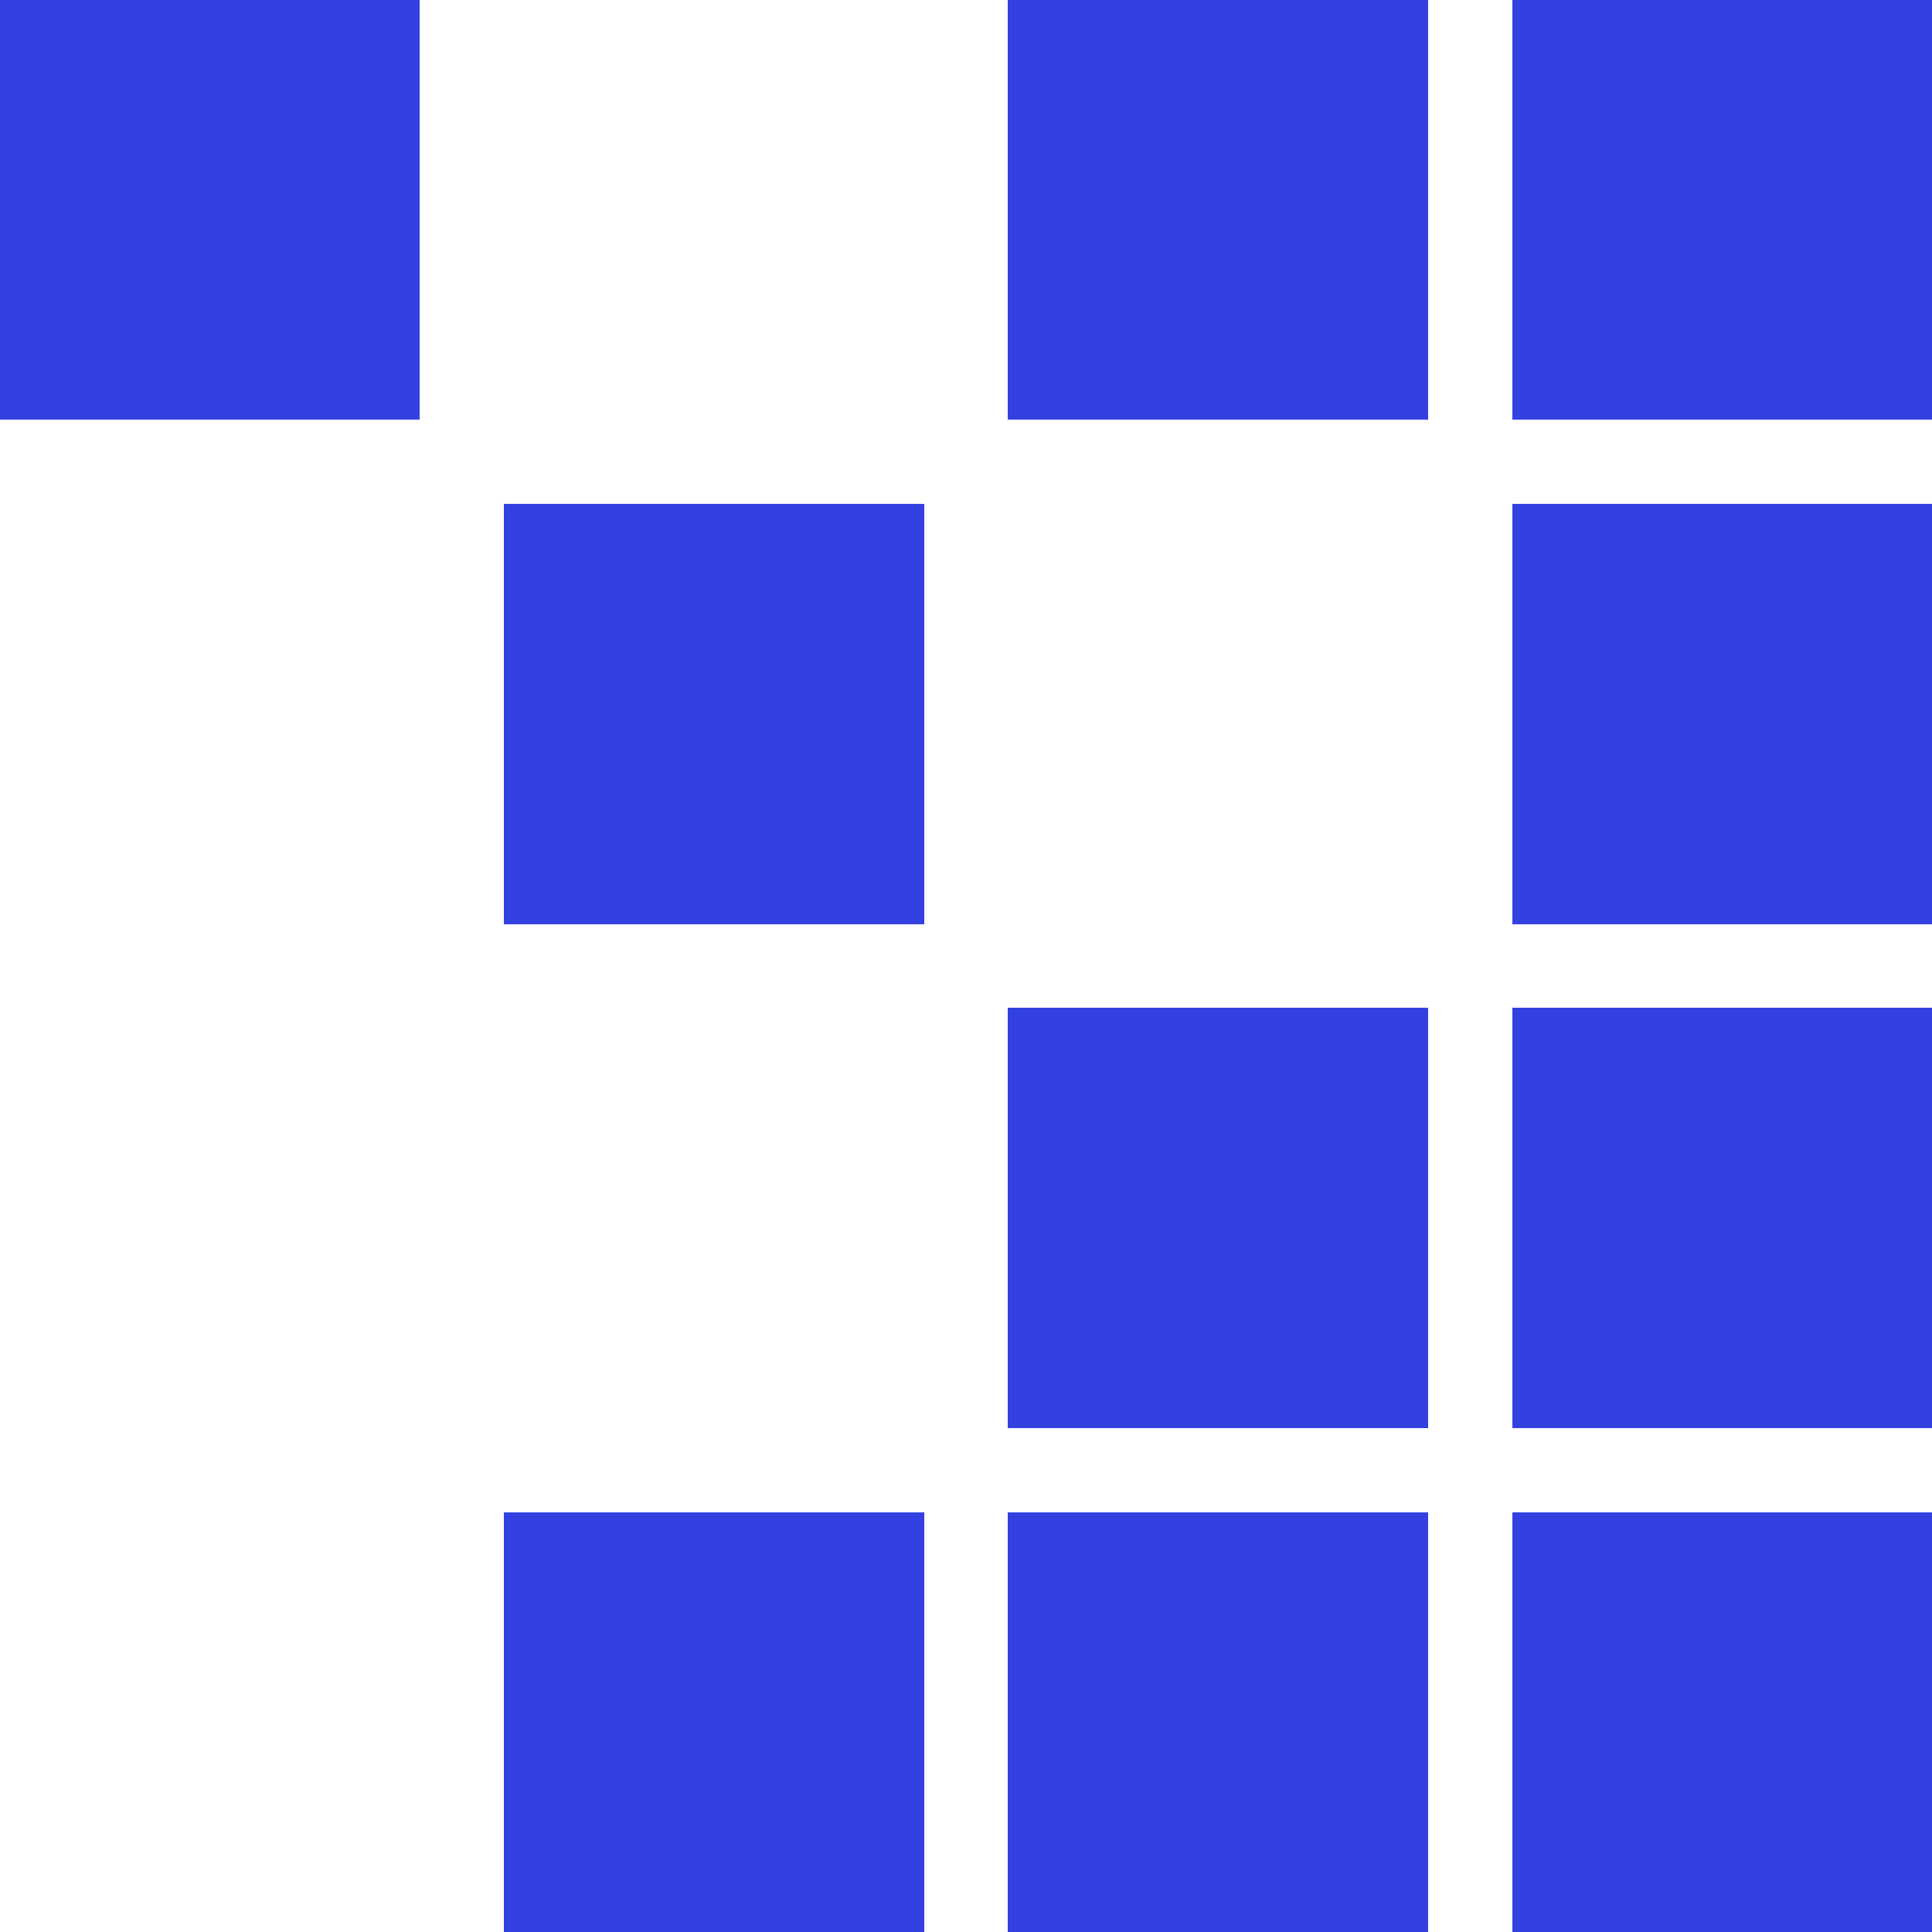
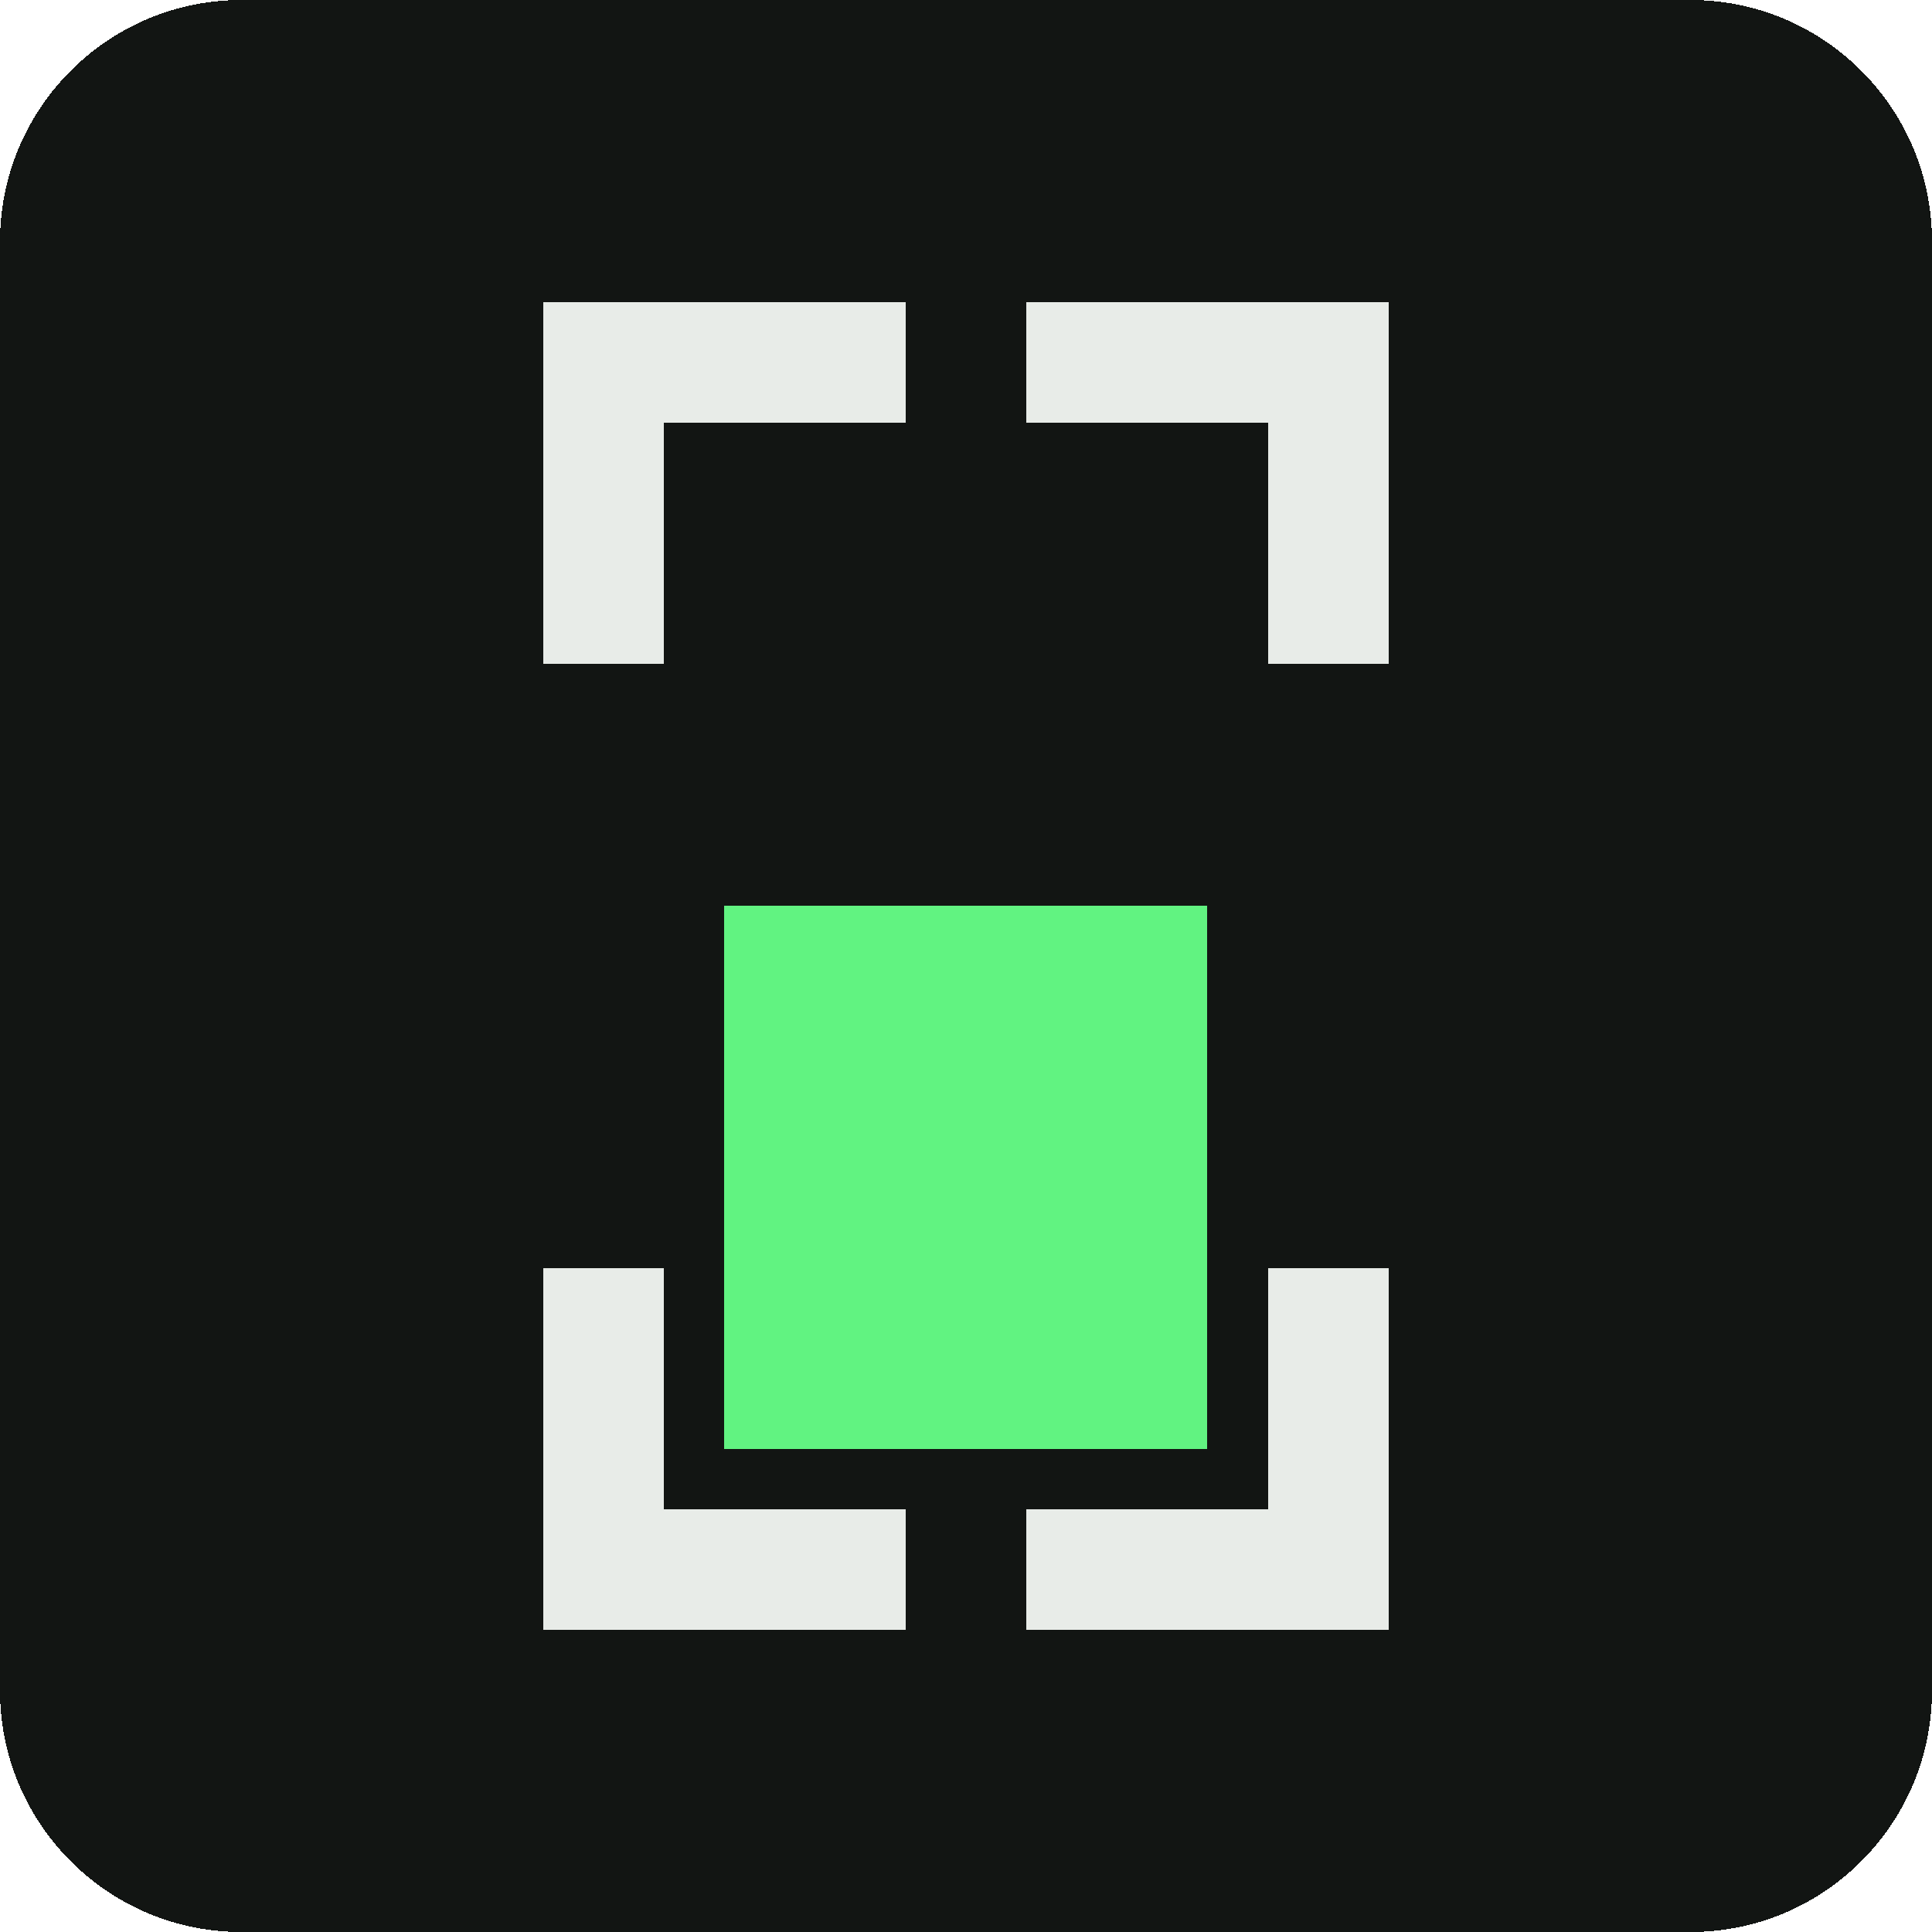
- <svg xmlns="http://www.w3.org/2000/svg" viewBox="0 0 23 23" shape-rendering="crispEdges">
-   <rect x="0" y="0" width="5" height="5" fill="#3341e0" />
-   <rect x="12" y="0" width="5" height="5" fill="#3341e0" />
-   <rect x="18" y="0" width="5" height="5" fill="#3341e0" />
-   <rect x="6" y="6" width="5" height="5" fill="#3341e0" />
-   <rect x="18" y="6" width="5" height="5" fill="#3341e0" />
-   <rect x="12" y="12" width="5" height="5" fill="#3341e0" />
-   <rect x="18" y="12" width="5" height="5" fill="#3341e0" />
-   <rect x="6" y="18" width="5" height="5" fill="#3341e0" />
-   <rect x="12" y="18" width="5" height="5" fill="#3341e0" />
-   <rect x="18" y="18" width="5" height="5" fill="#3341e0" />
+ <svg xmlns="http://www.w3.org/2000/svg" viewBox="0 0 32 32" shape-rendering="crispEdges">
+   <rect width="32" height="32" rx="4" fill="#121513" />
+   <g fill="#e8ece8">
+     <rect x="9" y="5" width="6" height="2" />
+     <rect x="9" y="5" width="2" height="6" />
+     <rect x="17" y="5" width="6" height="2" />
+     <rect x="21" y="5" width="2" height="6" />
+     <rect x="9" y="25" width="6" height="2" />
+     <rect x="9" y="21" width="2" height="6" />
+     <rect x="17" y="25" width="6" height="2" />
+     <rect x="21" y="21" width="2" height="6" />
+   </g>
+   <rect x="12" y="15" width="8" height="9" fill="#61f381" />
</svg>
